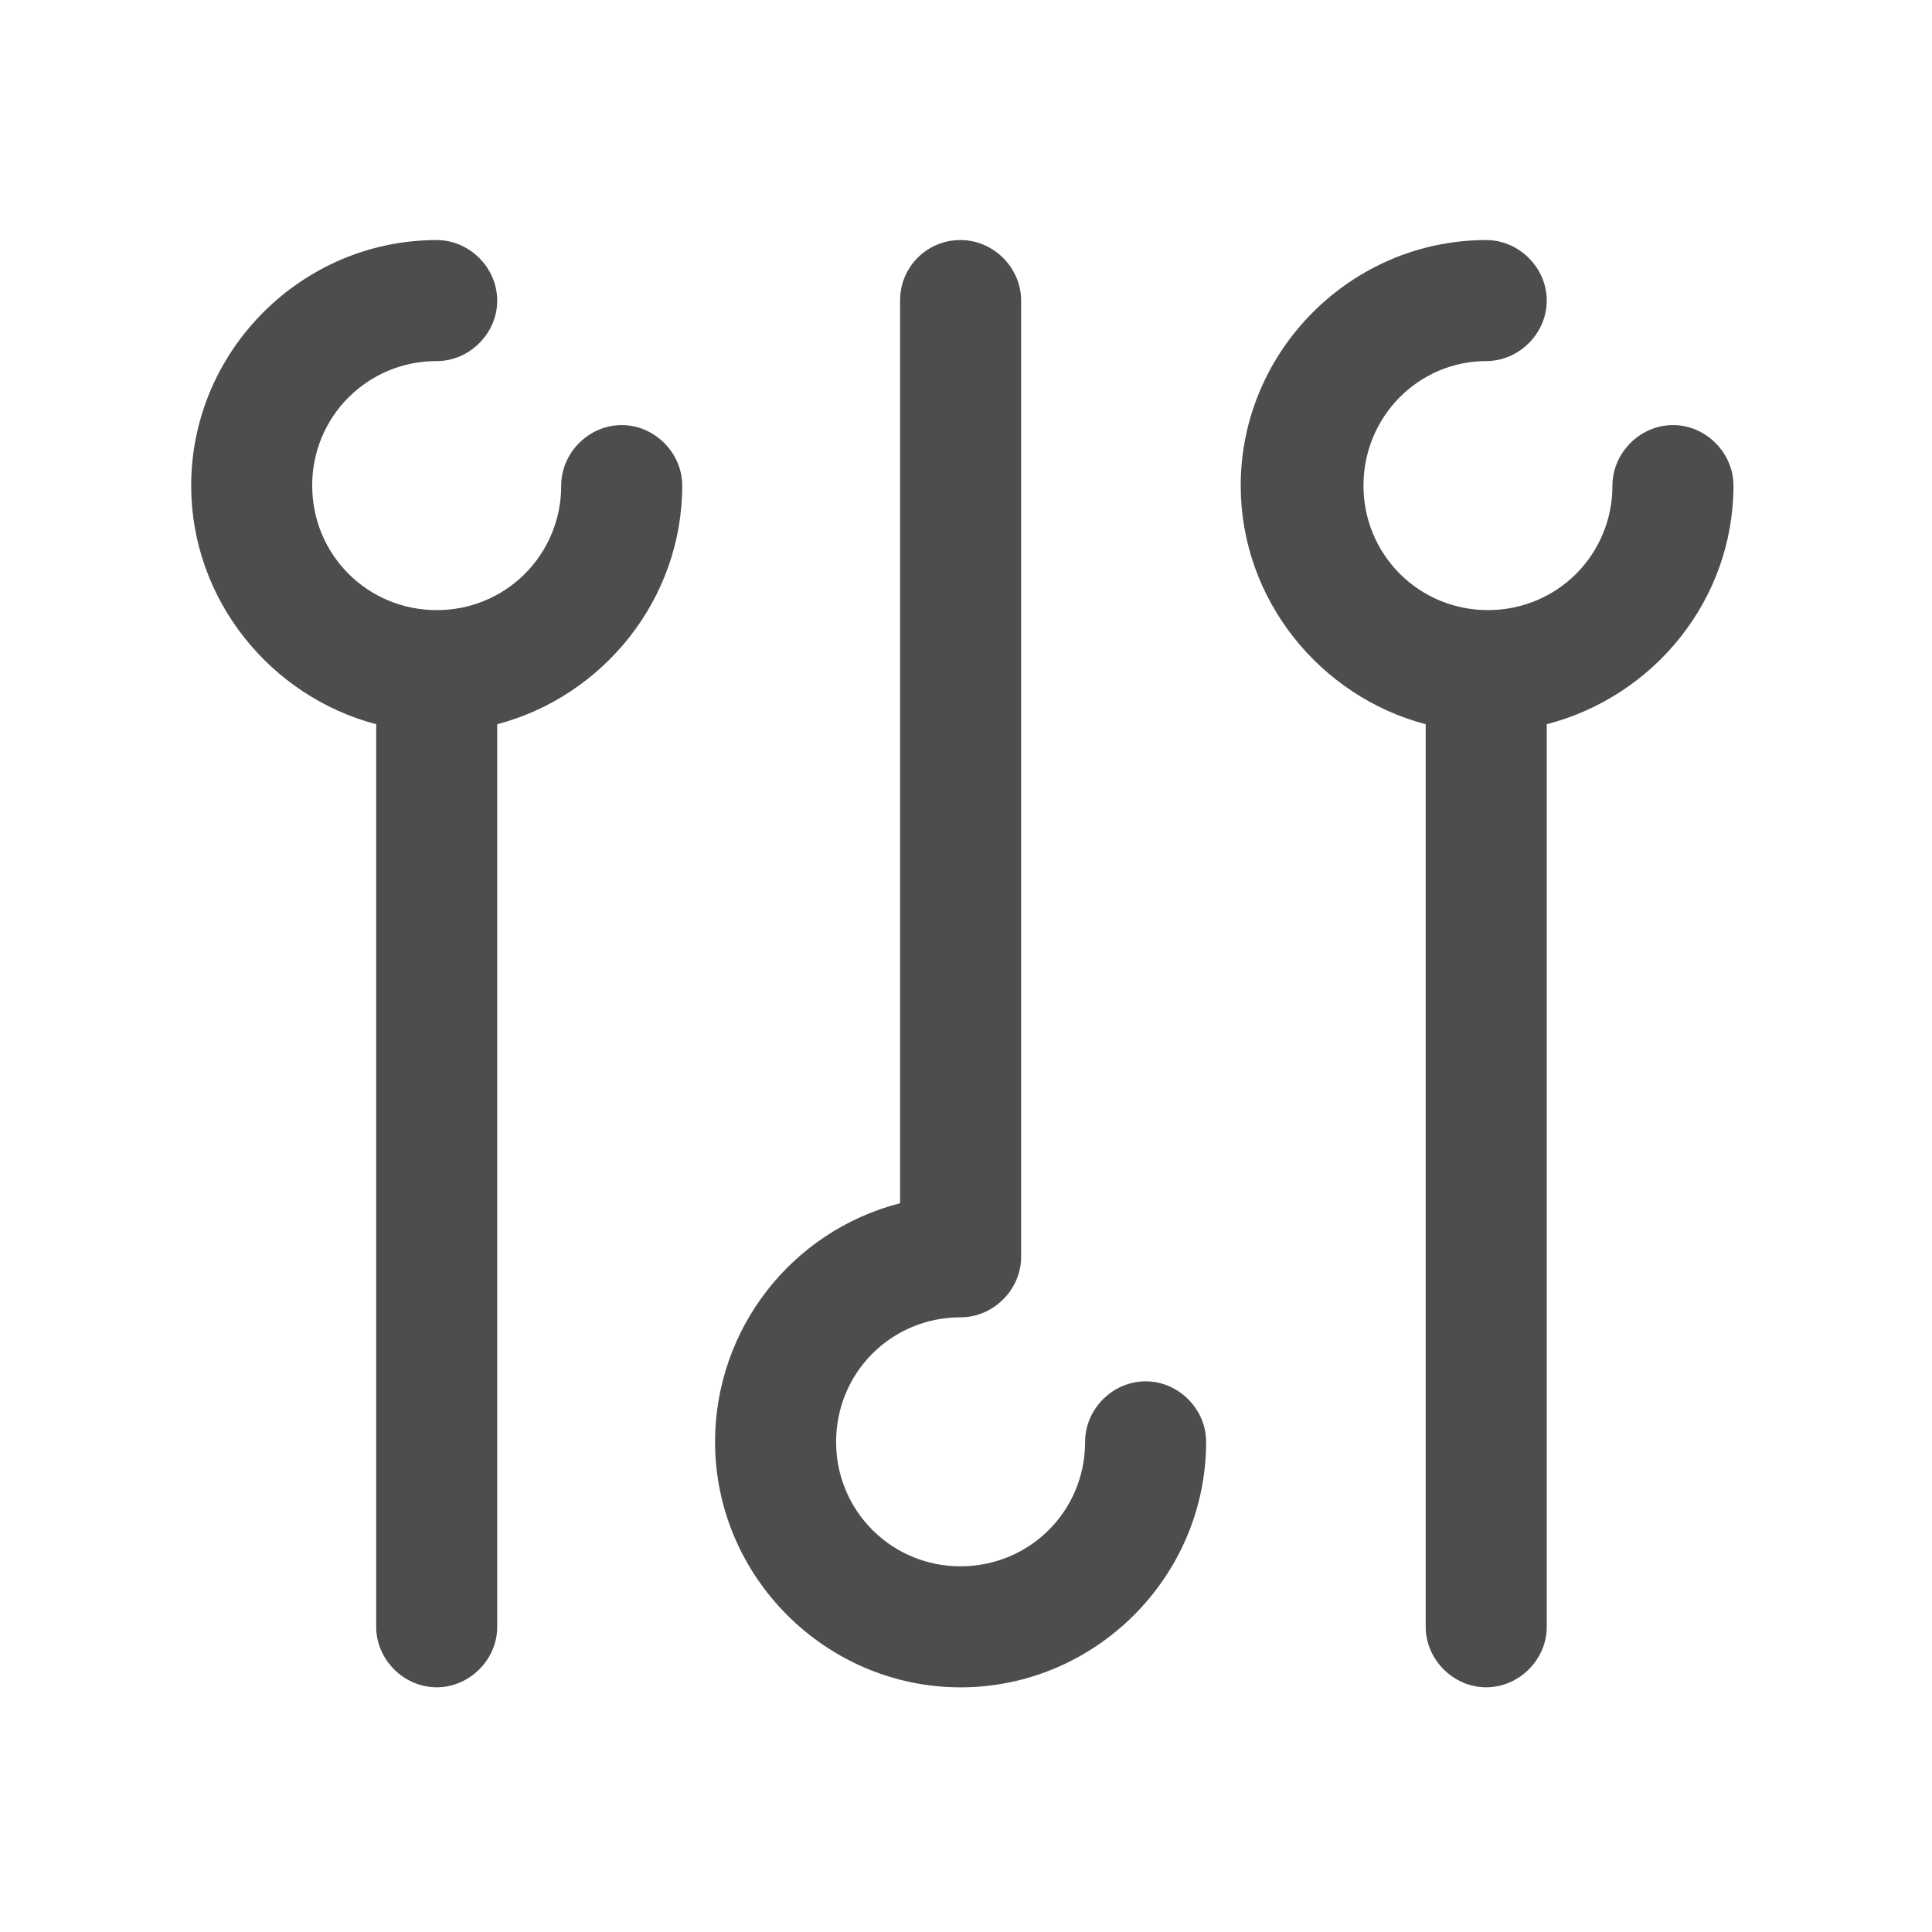
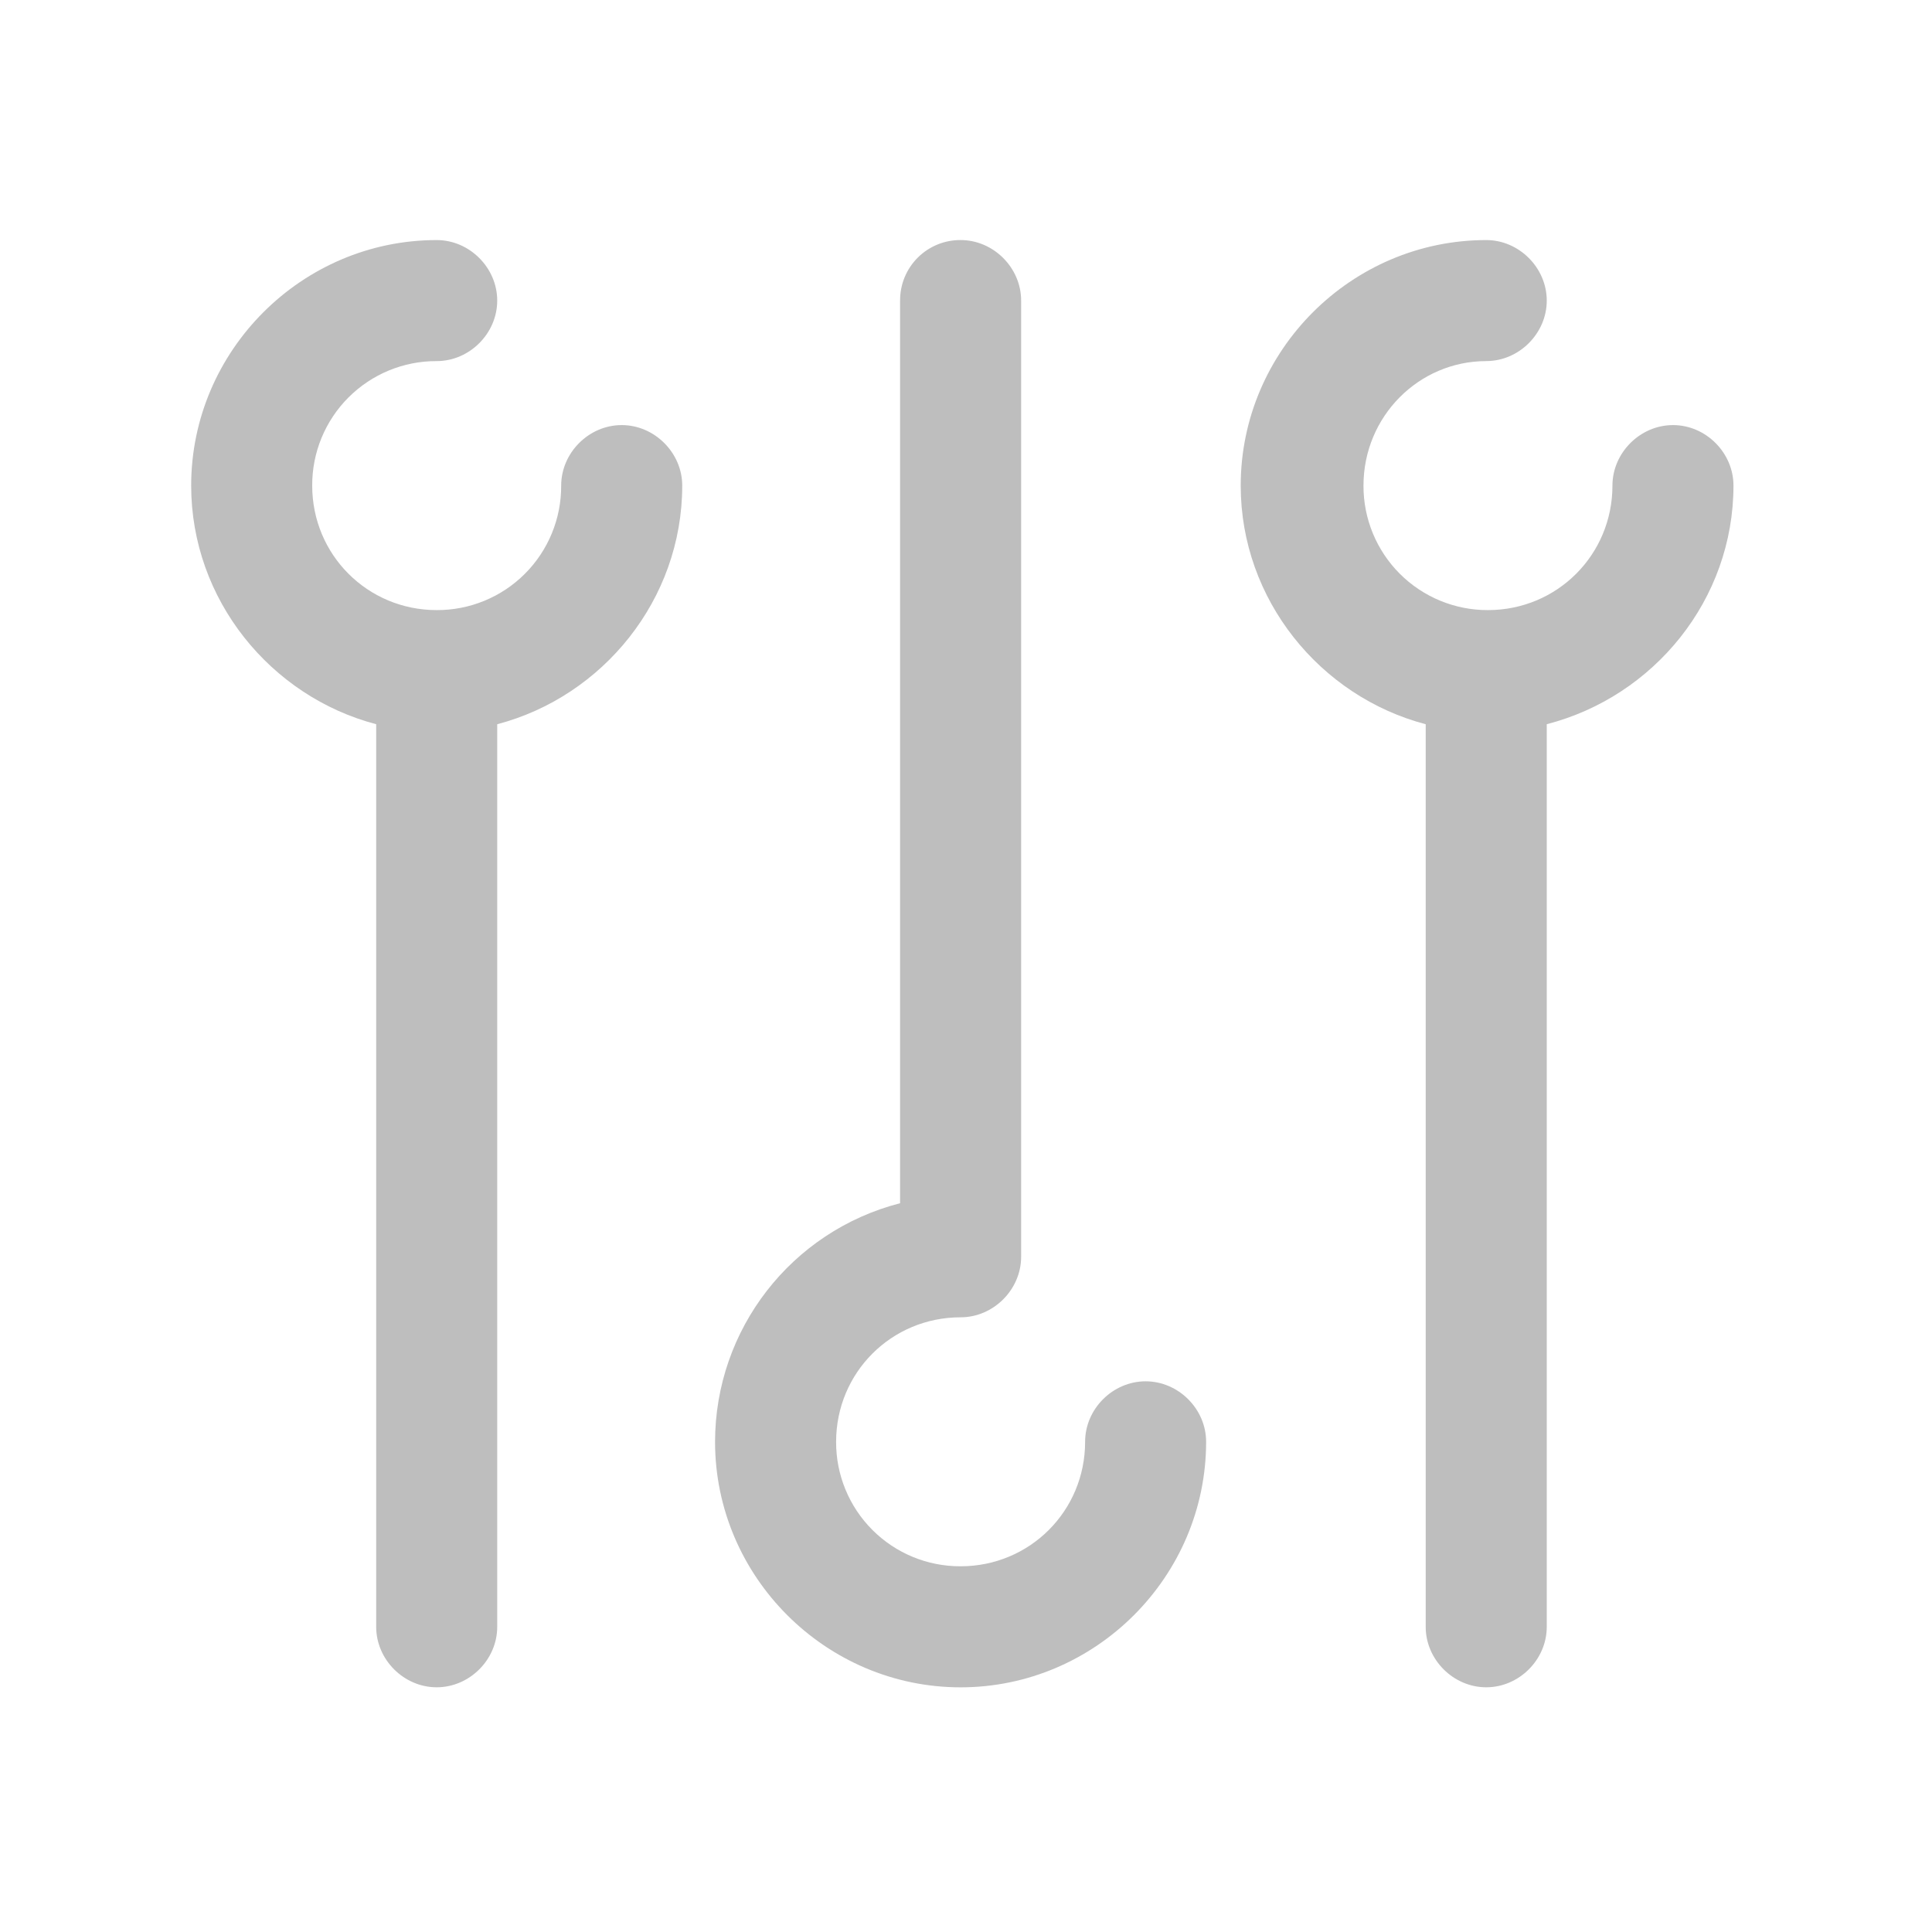
<svg xmlns="http://www.w3.org/2000/svg" width="256" height="256" viewBox="72 72 256 256">
  <g style="stroke-width:1;stroke-dasharray:none" transform="translate(73 77.38)scale(2.91954)">
-     <rect width="87" height="84" fill="none" rx="0" ry="10" style="stroke-width:1;stroke-dasharray:none;fill:#000;fill-opacity:0" />
-     <path fill="#48466d" d="M8.334 20.197c0-6.12 5.022-11.144 11.143-11.144 1.491 0 2.747 1.256 2.747 2.747s-1.256 2.746-2.747 2.746a5.627 5.627 0 0 0-5.65 5.65c0 3.14 2.51 5.651 5.65 5.651a5.625 5.625 0 0 0 5.65-5.65c0-1.491 1.256-2.747 2.746-2.747s2.748 1.256 2.748 2.747c0 5.179-3.611 9.574-8.397 10.83v40.965c0 1.489-1.256 2.744-2.747 2.744s-2.746-1.255-2.746-2.744V31.026c-4.787-1.255-8.397-5.65-8.397-10.83M40.508 11.8v40.966a11.19 11.19 0 0 0-8.397 10.83c0 6.12 5.023 11.142 11.144 11.142s11.143-5.022 11.143-11.144c0-1.491-1.255-2.745-2.746-2.745s-2.746 1.254-2.746 2.745c0 3.14-2.511 5.65-5.651 5.65a5.627 5.627 0 0 1-5.65-5.65c0-3.14 2.51-5.65 5.65-5.65 1.491 0 2.747-1.256 2.747-2.746v-43.4c0-1.491-1.256-2.746-2.747-2.746a2.73 2.73 0 0 0-2.746 2.746m26.602 2.747c1.491 0 2.747-1.256 2.747-2.745s-1.255-2.747-2.746-2.747c-6.121 0-11.144 5.022-11.144 11.144 0 5.179 3.61 9.574 8.396 10.83v40.965c0 1.489 1.256 2.744 2.747 2.744s2.747-1.255 2.747-2.744V31.026c4.865-1.255 8.474-5.65 8.474-10.83 0-1.49-1.253-2.746-2.744-2.746s-2.749 1.256-2.749 2.747c0 3.139-2.51 5.65-5.649 5.65a5.63 5.63 0 0 1-5.65-5.65c0-3.14 2.511-5.651 5.571-5.651" style="color:#4d4d4d;fill:currentColor;stroke-width:1.5;stroke-dasharray:none;fill-opacity:1" />
+     <rect width="87" height="84" fill="none" rx="0" ry="10" style="stroke-width:1;stroke-dasharray:none;fill:#000000;fill-opacity:0" />
+     <path fill="#bebebe" d="M8.334 20.197c0-6.12 5.022-11.144 11.143-11.144 1.491 0 2.747 1.256 2.747 2.747s-1.256 2.746-2.747 2.746a5.627 5.627 0 0 0-5.65 5.65c0 3.14 2.51 5.651 5.65 5.651a5.625 5.625 0 0 0 5.65-5.65c0-1.491 1.256-2.747 2.746-2.747s2.748 1.256 2.748 2.747c0 5.179-3.611 9.574-8.397 10.83v40.965c0 1.489-1.256 2.744-2.747 2.744s-2.746-1.255-2.746-2.744V31.026c-4.787-1.255-8.397-5.65-8.397-10.83M40.508 11.8v40.966a11.19 11.19 0 0 0-8.397 10.83c0 6.12 5.023 11.142 11.144 11.142s11.143-5.022 11.143-11.144c0-1.491-1.255-2.745-2.746-2.745s-2.746 1.254-2.746 2.745c0 3.14-2.511 5.65-5.651 5.65a5.627 5.627 0 0 1-5.65-5.65c0-3.14 2.51-5.65 5.65-5.65 1.491 0 2.747-1.256 2.747-2.746v-43.4c0-1.491-1.256-2.746-2.747-2.746a2.73 2.73 0 0 0-2.746 2.746m26.602 2.747c1.491 0 2.747-1.256 2.747-2.745s-1.255-2.747-2.746-2.747c-6.121 0-11.144 5.022-11.144 11.144 0 5.179 3.61 9.574 8.396 10.83v40.965c0 1.489 1.256 2.744 2.747 2.744s2.747-1.255 2.747-2.744V31.026c4.865-1.255 8.474-5.65 8.474-10.83 0-1.49-1.253-2.746-2.744-2.746s-2.749 1.256-2.749 2.747c0 3.139-2.51 5.65-5.649 5.65a5.63 5.63 0 0 1-5.65-5.65c0-3.14 2.511-5.651 5.571-5.651" style="color:#bebebe;fill:currentColor;stroke-width:1.5;stroke-dasharray:none;fill-opacity:1" />
  </g>
</svg>
